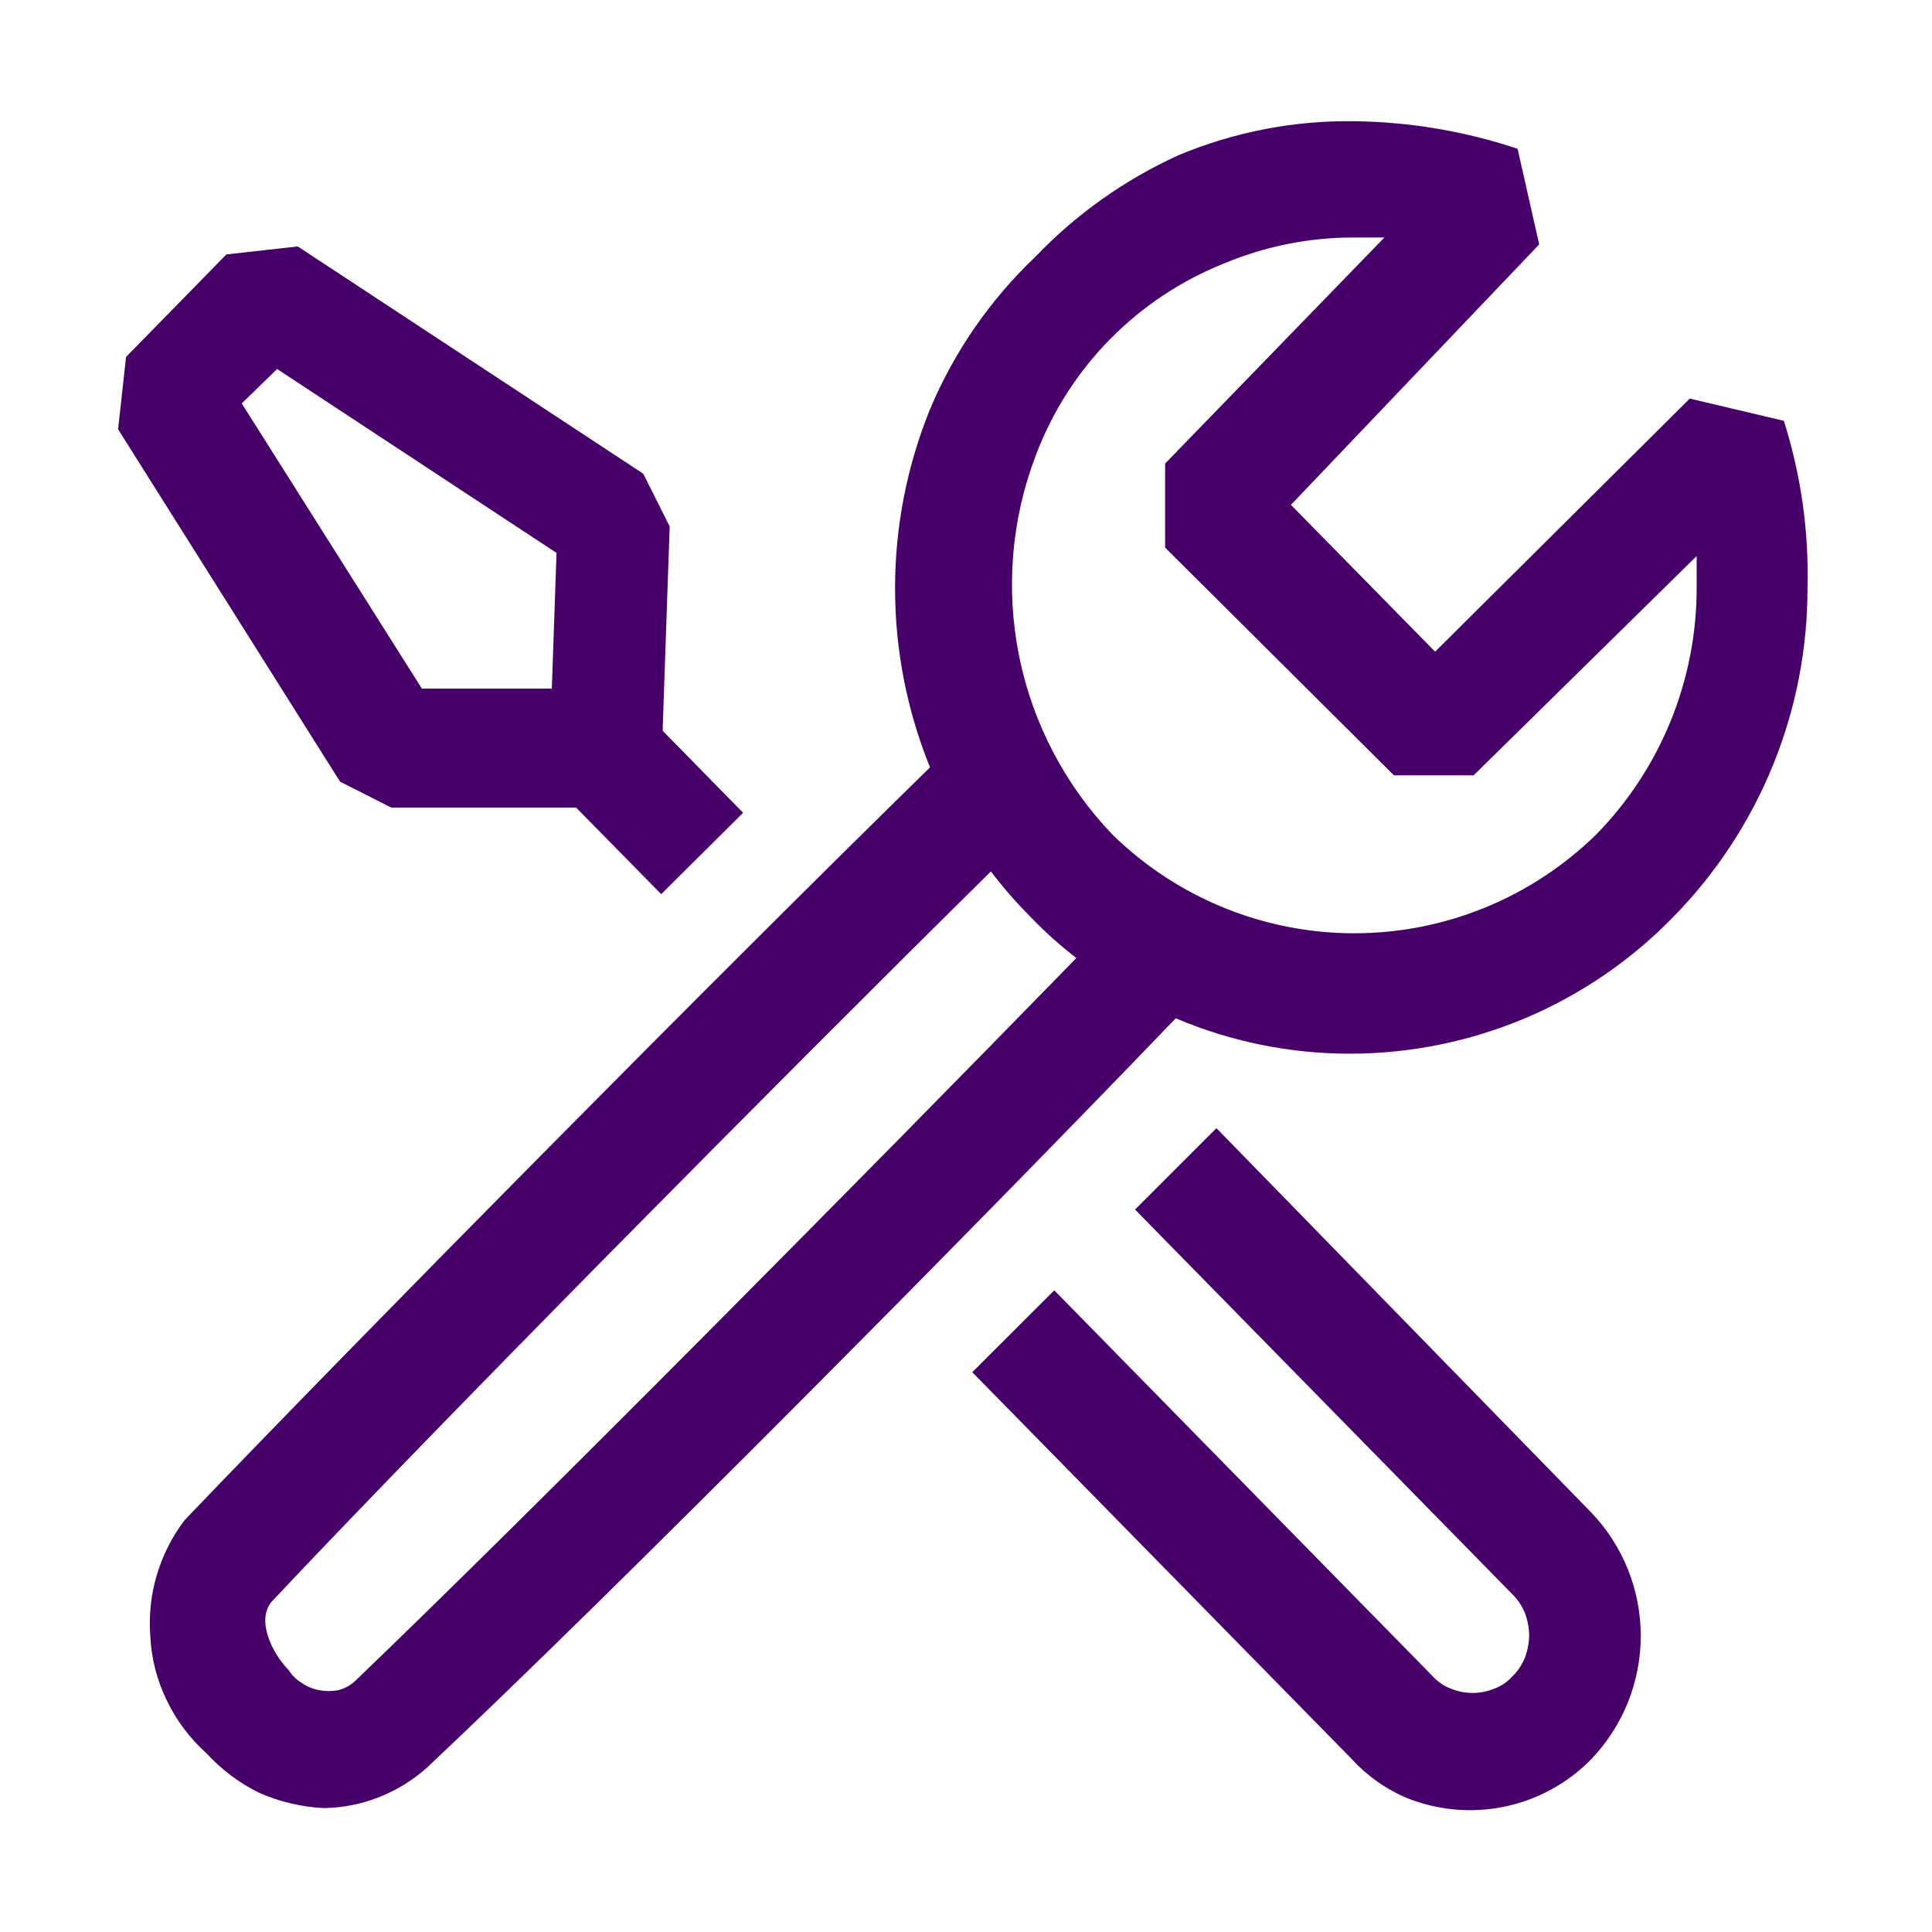
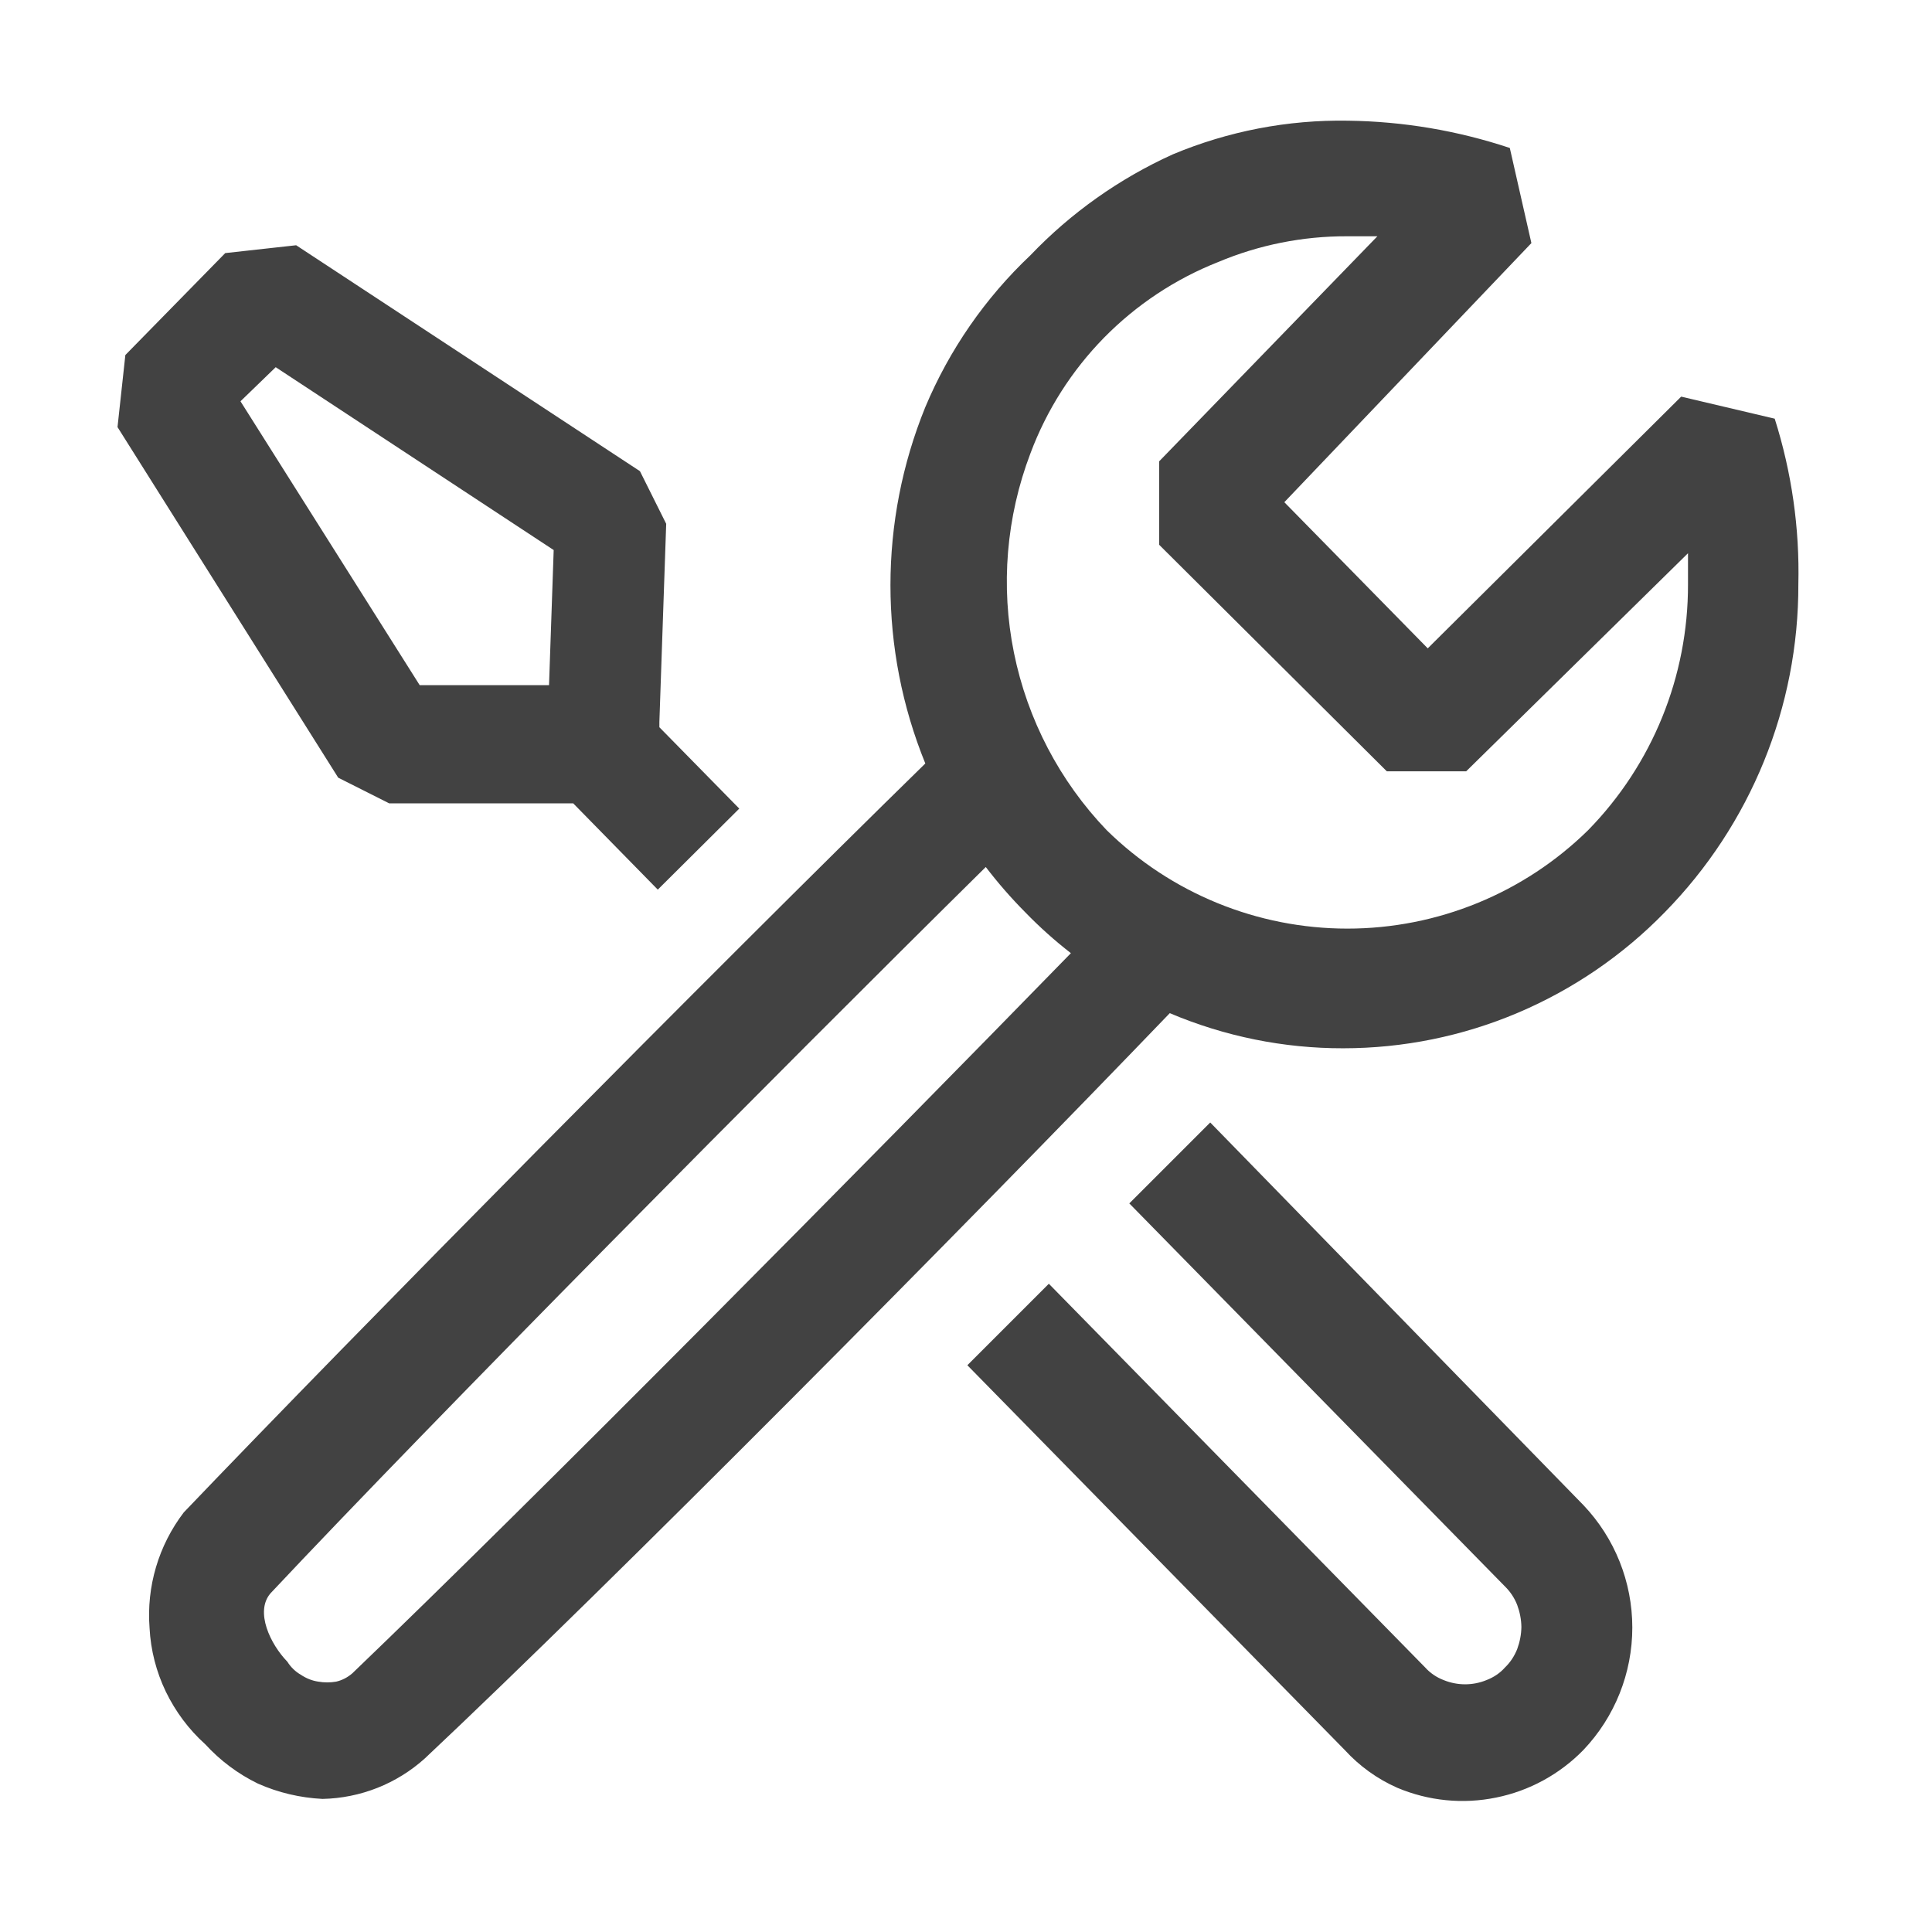
- <svg xmlns="http://www.w3.org/2000/svg" width="16" height="16" viewBox="0 0 16 16" fill="none">
-   <path fill-rule="evenodd" clip-rule="evenodd" d="M14.773 3.485L13.994 3.301L11.885 5.397L10.691 4.181L12.747 2.024L12.568 1.232C12.133 1.087 11.678 1.01 11.22 1.004C10.72 0.996 10.224 1.092 9.763 1.284C9.318 1.486 8.915 1.771 8.577 2.124C8.201 2.481 7.903 2.911 7.702 3.389C7.316 4.34 7.316 5.404 7.702 6.355C5.913 8.105 2.96 11.093 1.529 12.589C1.32 12.864 1.218 13.207 1.245 13.552C1.254 13.736 1.3 13.916 1.381 14.081C1.46 14.247 1.572 14.396 1.709 14.519C1.833 14.654 1.981 14.766 2.146 14.847C2.316 14.922 2.499 14.965 2.684 14.974C3 14.968 3.303 14.848 3.538 14.637C5.086 13.18 8.052 10.188 9.737 8.433C10.194 8.627 10.685 8.727 11.181 8.726C11.68 8.726 12.174 8.625 12.634 8.431C13.094 8.236 13.51 7.951 13.858 7.593C14.573 6.864 14.972 5.884 14.969 4.863C14.981 4.396 14.914 3.93 14.773 3.485ZM2.934 13.928C2.895 13.962 2.848 13.986 2.798 13.998C2.749 14.007 2.699 14.007 2.649 13.998C2.598 13.99 2.548 13.971 2.505 13.941C2.459 13.914 2.42 13.877 2.391 13.832C2.251 13.688 2.12 13.416 2.251 13.263C3.621 11.806 6.442 8.958 8.206 7.217C8.307 7.349 8.416 7.475 8.534 7.593C8.652 7.716 8.779 7.83 8.914 7.934C7.208 9.684 4.426 12.498 2.934 13.928ZM14.051 4.863C14.053 5.628 13.755 6.364 13.219 6.911C12.684 7.435 11.965 7.729 11.216 7.729C10.466 7.729 9.747 7.435 9.212 6.911C8.82 6.501 8.552 5.989 8.44 5.434C8.328 4.879 8.375 4.303 8.577 3.774C8.712 3.414 8.921 3.086 9.19 2.812C9.459 2.538 9.782 2.323 10.139 2.181C10.479 2.039 10.843 1.966 11.211 1.967H11.465L9.649 3.839V4.535L11.544 6.421H12.204L14.051 4.605V4.863ZM3.24 6.688H4.771L5.476 7.405L6.154 6.731L5.489 6.053V6.009L5.546 4.36L5.327 3.923L2.466 2.041L1.875 2.107L1.044 2.956L0.978 3.555L2.816 6.473L3.24 6.688ZM2.295 3.056L4.609 4.579L4.57 5.703H3.494L2.002 3.341L2.295 3.056ZM9.4 10.017L10.074 9.343L13.18 12.528C13.442 12.803 13.588 13.168 13.588 13.548C13.588 13.927 13.442 14.292 13.18 14.567C12.983 14.769 12.73 14.907 12.454 14.963C12.178 15.019 11.891 14.991 11.631 14.882C11.465 14.808 11.316 14.701 11.194 14.567L8.052 11.364L8.731 10.686L11.863 13.88C11.905 13.927 11.958 13.963 12.016 13.985C12.131 14.032 12.26 14.032 12.375 13.985C12.434 13.963 12.486 13.927 12.528 13.88C12.572 13.837 12.606 13.784 12.629 13.727C12.651 13.668 12.663 13.606 12.664 13.543C12.663 13.48 12.651 13.418 12.629 13.359C12.606 13.302 12.572 13.25 12.528 13.206L9.4 10.017Z" fill="#470069" />
+ <svg xmlns="http://www.w3.org/2000/svg" width="17" height="17" viewBox="0 0 17 17" fill="none">
+   <path fill-rule="evenodd" clip-rule="evenodd" d="M15.616 3.684L14.793 3.49L12.563 5.705L11.301 4.419L13.475 2.139L13.285 1.302C12.825 1.149 12.345 1.068 11.861 1.062C11.332 1.053 10.808 1.154 10.32 1.358C9.85 1.571 9.424 1.872 9.067 2.246C8.669 2.622 8.354 3.077 8.142 3.582C7.733 4.587 7.733 5.713 8.142 6.718C6.251 8.568 3.129 11.726 1.617 13.308C1.395 13.599 1.288 13.961 1.316 14.325C1.326 14.52 1.375 14.71 1.459 14.885C1.544 15.06 1.661 15.218 1.806 15.348C1.937 15.491 2.094 15.609 2.269 15.694C2.449 15.774 2.641 15.819 2.838 15.829C3.171 15.822 3.491 15.696 3.739 15.472C5.377 13.932 8.512 10.769 10.293 8.915C10.775 9.119 11.294 9.225 11.819 9.224C12.347 9.224 12.869 9.118 13.355 8.912C13.841 8.706 14.281 8.405 14.649 8.027C15.405 7.256 15.827 6.22 15.824 5.141C15.836 4.647 15.765 4.155 15.616 3.684ZM3.101 14.723C3.06 14.759 3.011 14.785 2.958 14.797C2.906 14.806 2.853 14.806 2.801 14.797C2.746 14.789 2.694 14.768 2.648 14.737C2.599 14.709 2.558 14.669 2.528 14.621C2.38 14.469 2.241 14.182 2.38 14.02C3.827 12.48 6.81 9.469 8.674 7.629C8.781 7.769 8.897 7.902 9.021 8.027C9.146 8.156 9.281 8.277 9.423 8.387C7.62 10.237 4.678 13.211 3.101 14.723ZM14.853 5.141C14.855 5.95 14.54 6.727 13.974 7.305C13.409 7.86 12.648 8.171 11.856 8.171C11.064 8.171 10.303 7.86 9.738 7.305C9.324 6.873 9.041 6.331 8.922 5.744C8.803 5.157 8.854 4.549 9.067 3.989C9.209 3.609 9.43 3.262 9.714 2.972C9.999 2.682 10.341 2.455 10.718 2.306C11.077 2.155 11.462 2.078 11.851 2.079H12.12L10.2 4.059V4.794L12.203 6.787H12.901L14.853 4.868V5.141ZM3.425 7.069H5.044L5.788 7.828L6.505 7.115L5.802 6.399V6.352L5.862 4.609L5.631 4.146L2.606 2.158L1.982 2.227L1.103 3.124L1.034 3.758L2.976 6.843L3.425 7.069ZM2.426 3.231L4.872 4.84L4.831 6.029H3.693L2.116 3.531L2.426 3.231ZM9.937 10.589L10.649 9.877L13.932 13.243C14.209 13.534 14.363 13.92 14.363 14.321C14.363 14.722 14.209 15.108 13.932 15.399C13.724 15.612 13.457 15.758 13.165 15.817C12.873 15.877 12.57 15.847 12.295 15.731C12.12 15.654 11.962 15.54 11.833 15.399L8.512 12.013L9.229 11.296L12.54 14.672C12.585 14.722 12.64 14.759 12.702 14.783C12.824 14.833 12.96 14.833 13.081 14.783C13.143 14.759 13.199 14.722 13.243 14.672C13.29 14.627 13.326 14.571 13.35 14.511C13.373 14.448 13.386 14.383 13.387 14.316C13.386 14.25 13.373 14.184 13.35 14.122C13.326 14.061 13.29 14.006 13.243 13.96L9.937 10.589Z" fill="#424242" />
</svg>
